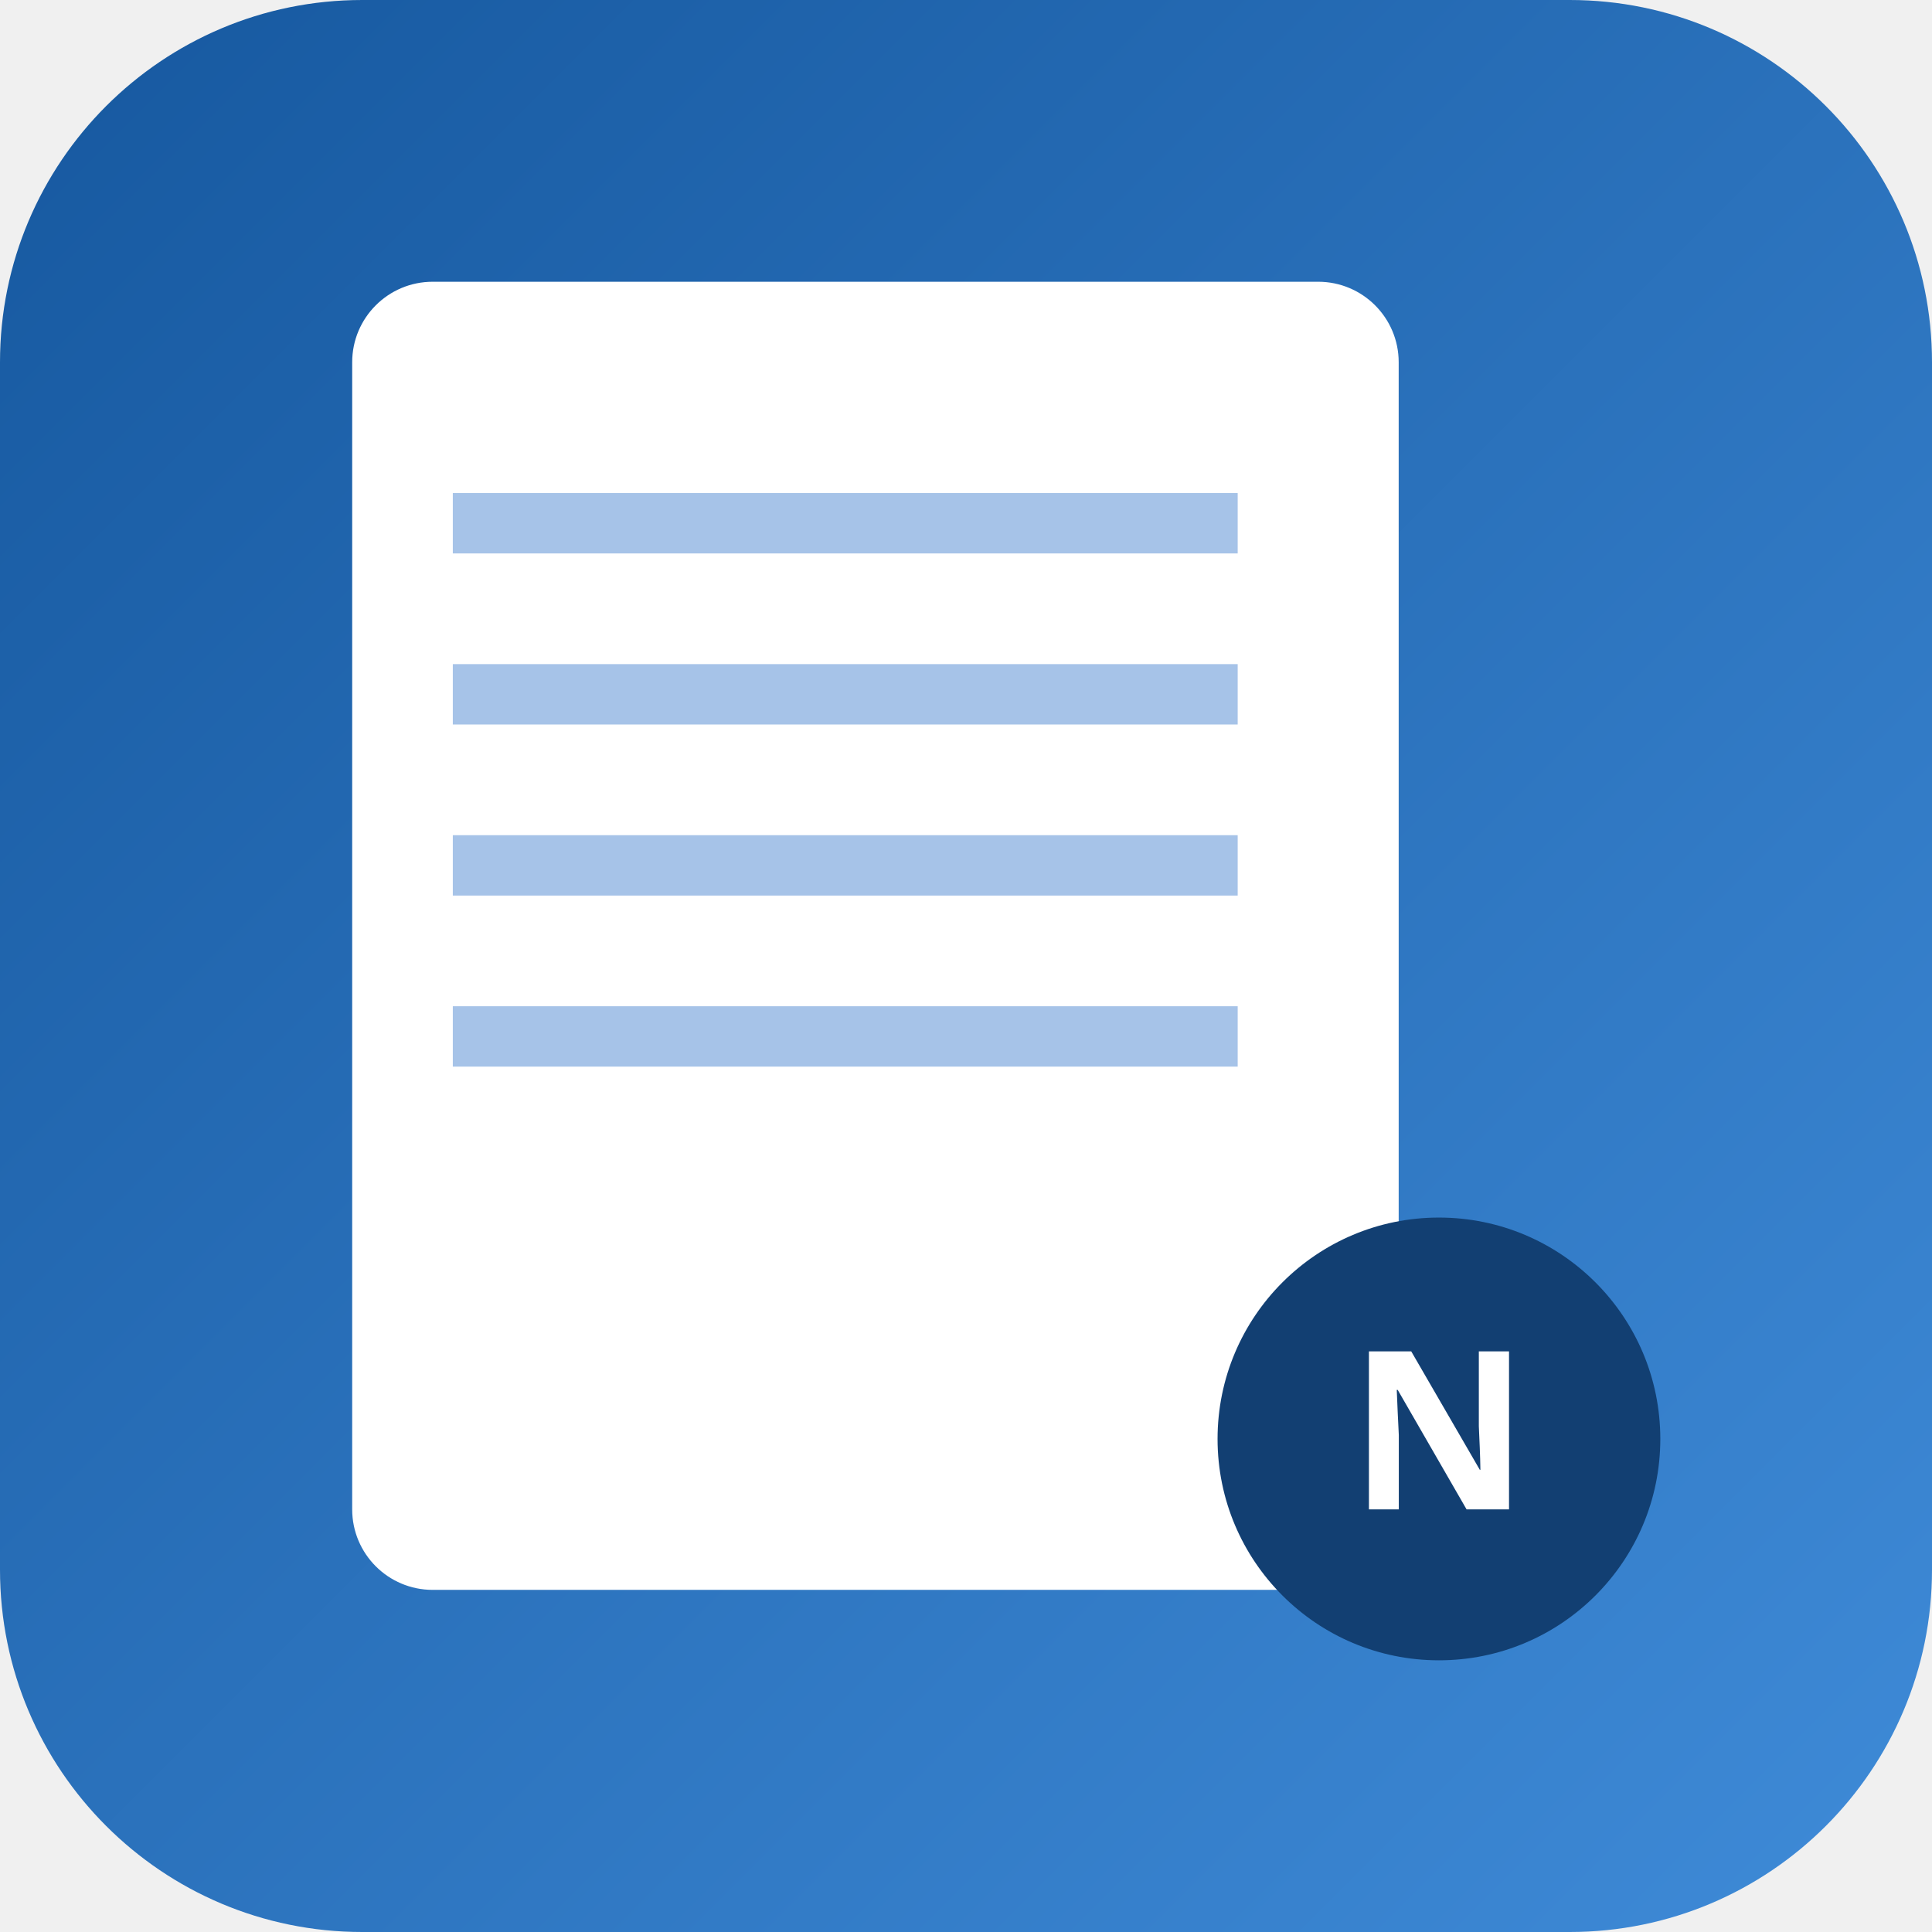
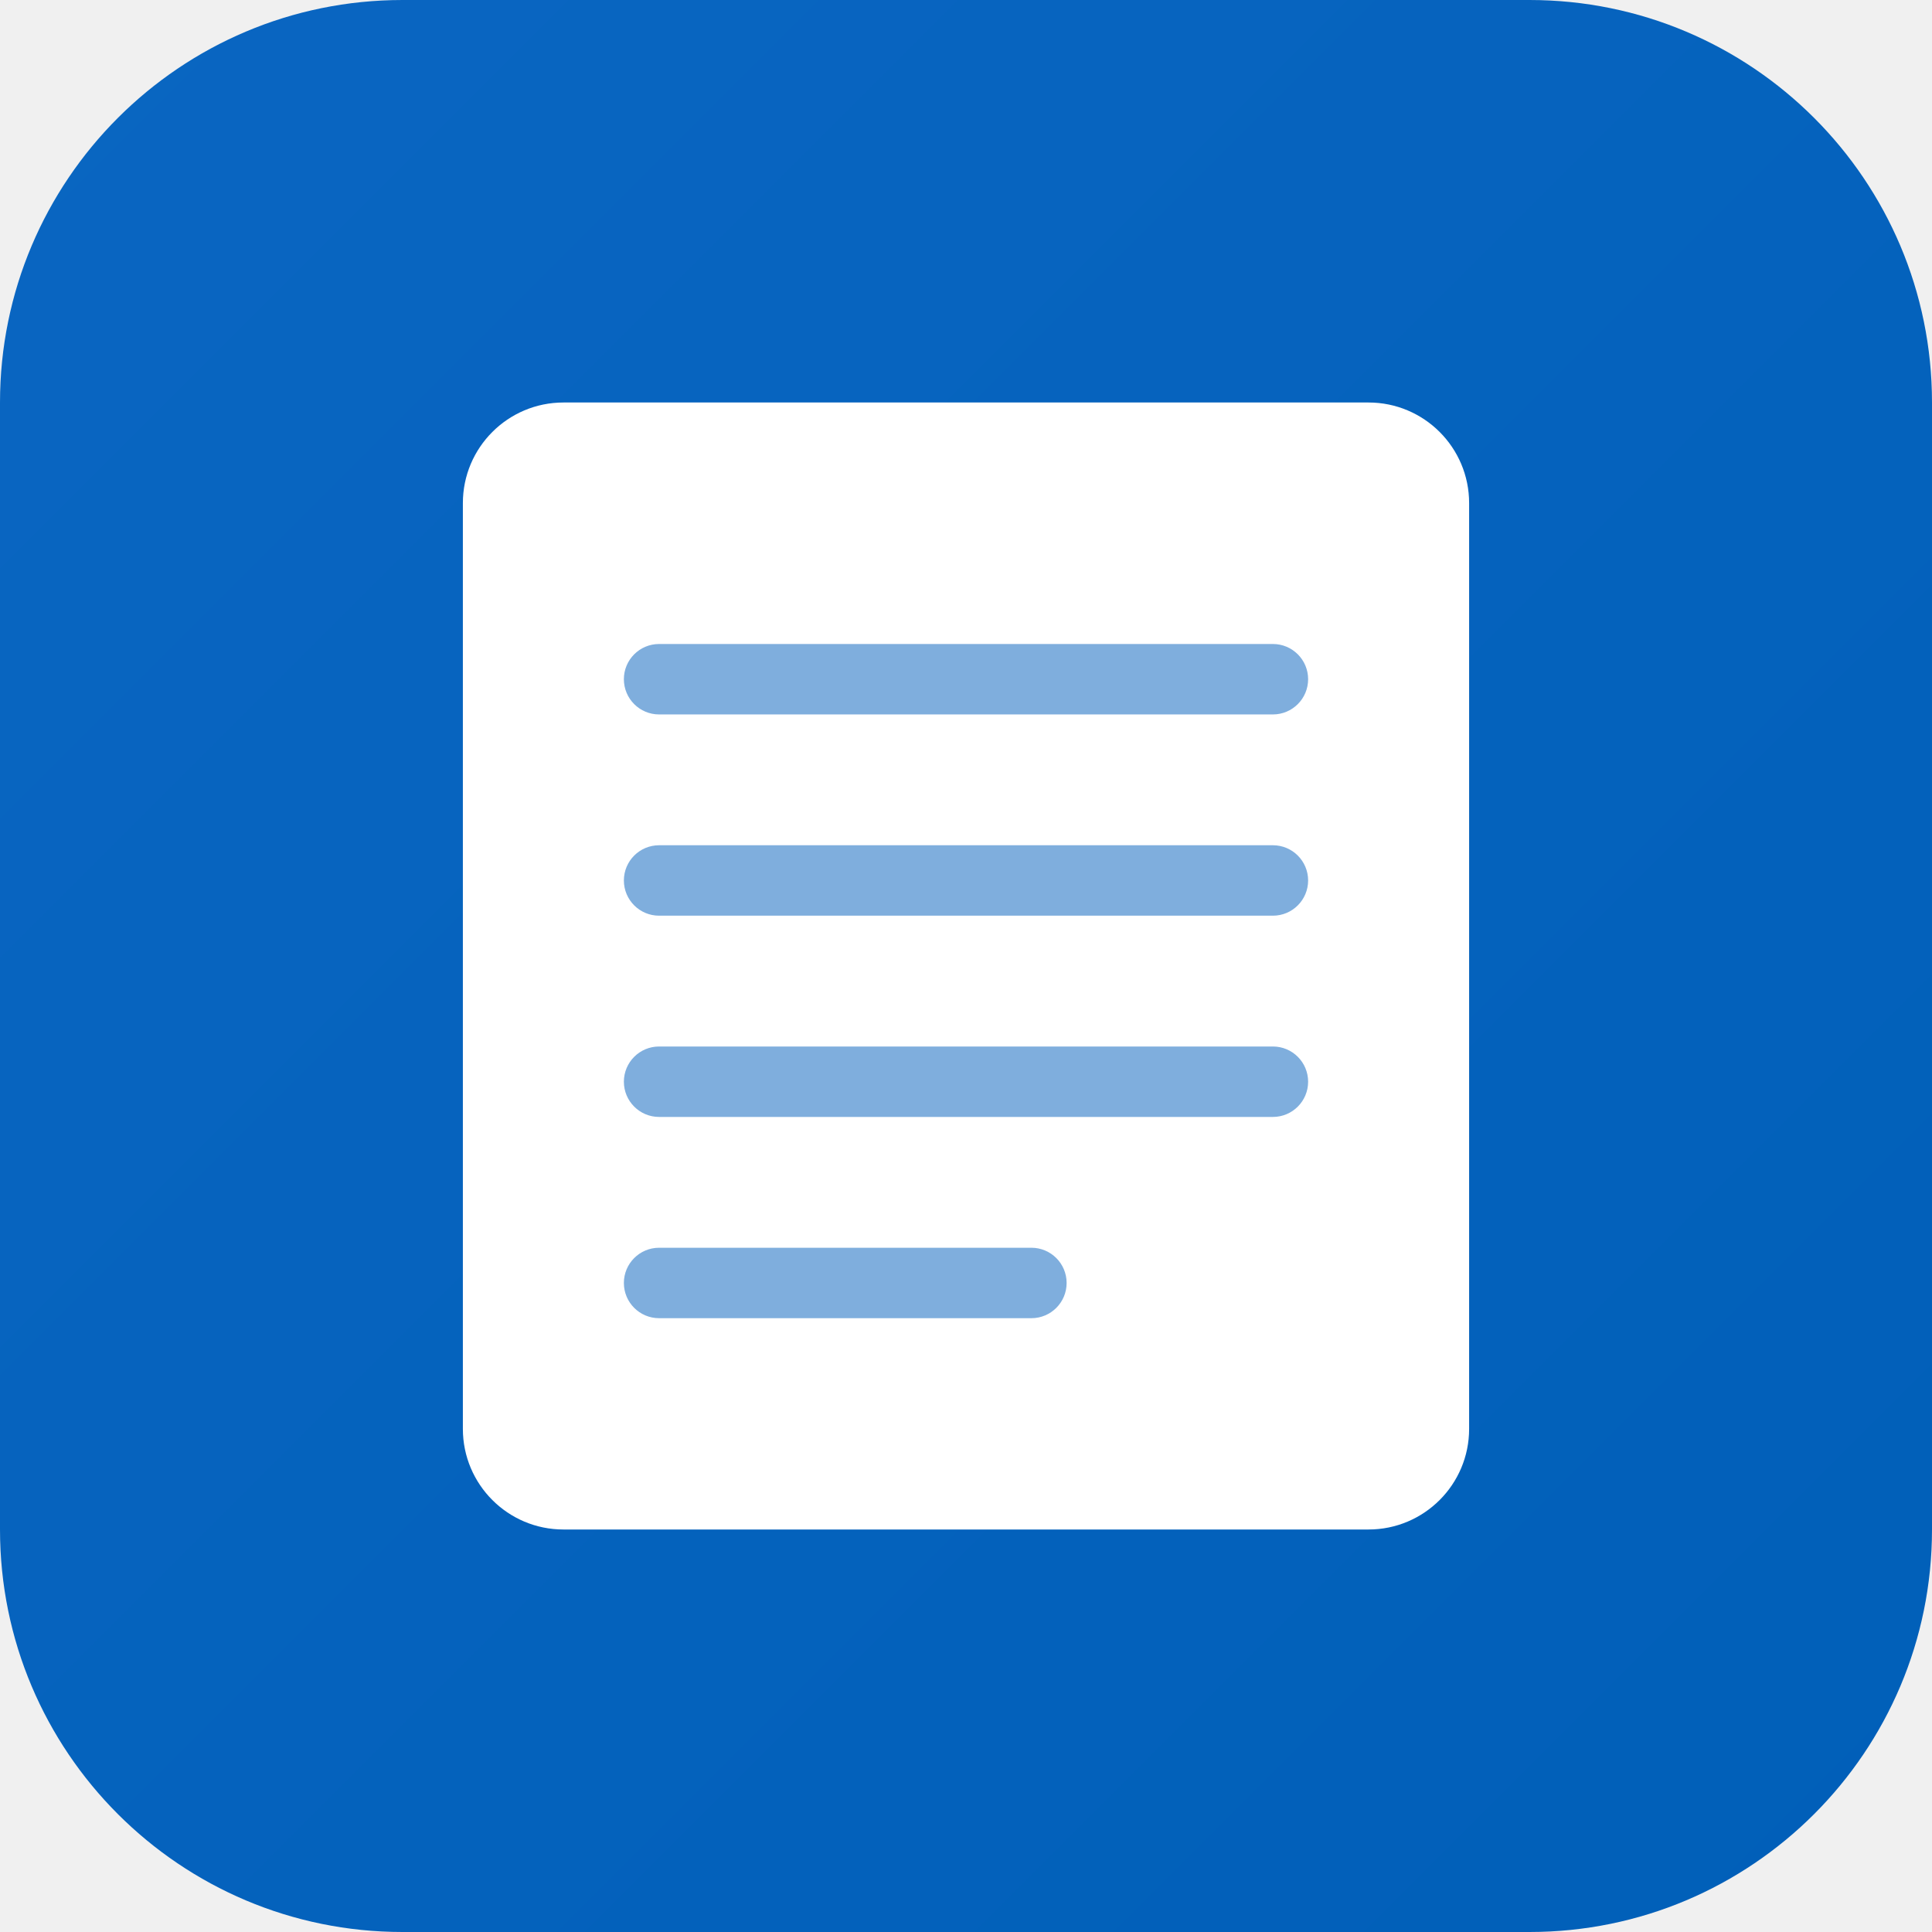
<svg xmlns="http://www.w3.org/2000/svg" width="192" height="192" viewBox="0 0 192 192">
  <defs>
    <linearGradient id="bg" x1="0" y1="0" x2="1" y2="1">
-       <stop offset="0%" stop-color="#16589f" />
-       <stop offset="100%" stop-color="#3f8bd8" />
+       <stop offset="0%" stop-color="#0a66c2" />
+       <stop offset="100%" stop-color="#005fb8" />
    </linearGradient>
  </defs>
-   <rect width="192" height="192" rx="36" fill="url(#bg)" />
-   <rect x="35" y="28" width="104" height="130" rx="8" fill="#ffffff" />
-   <rect x="45" y="49" width="78" height="6" fill="#a6c3e8" />
-   <rect x="45" y="66" width="78" height="6" fill="#a6c3e8" />
-   <rect x="45" y="83" width="78" height="6" fill="#a6c3e8" />
-   <rect x="45" y="100" width="78" height="6" fill="#a6c3e8" />
-   <circle cx="143" cy="143" r="22" fill="#123f72" />
-   <text x="143" y="150" text-anchor="middle" font-size="22" font-family="Segoe UI, sans-serif" fill="#ffffff" font-weight="700">N</text>
+   <rect width="192" height="192" rx="40" fill="url(#bg)" />
+   <g>
+     <rect x="46" y="40" width="100" height="112" rx="10" fill="#ffffff" />
+     <rect x="62" y="64" width="68" height="7" rx="3.5" fill="#7faedd" />
+     <rect x="62" y="84" width="68" height="7" rx="3.5" fill="#7faedd" />
+     <rect x="62" y="104" width="68" height="7" rx="3.5" fill="#7faedd" />
+     <rect x="62" y="124" width="44" height="7" rx="3.5" fill="#7faedd" />
+   </g>
</svg>
